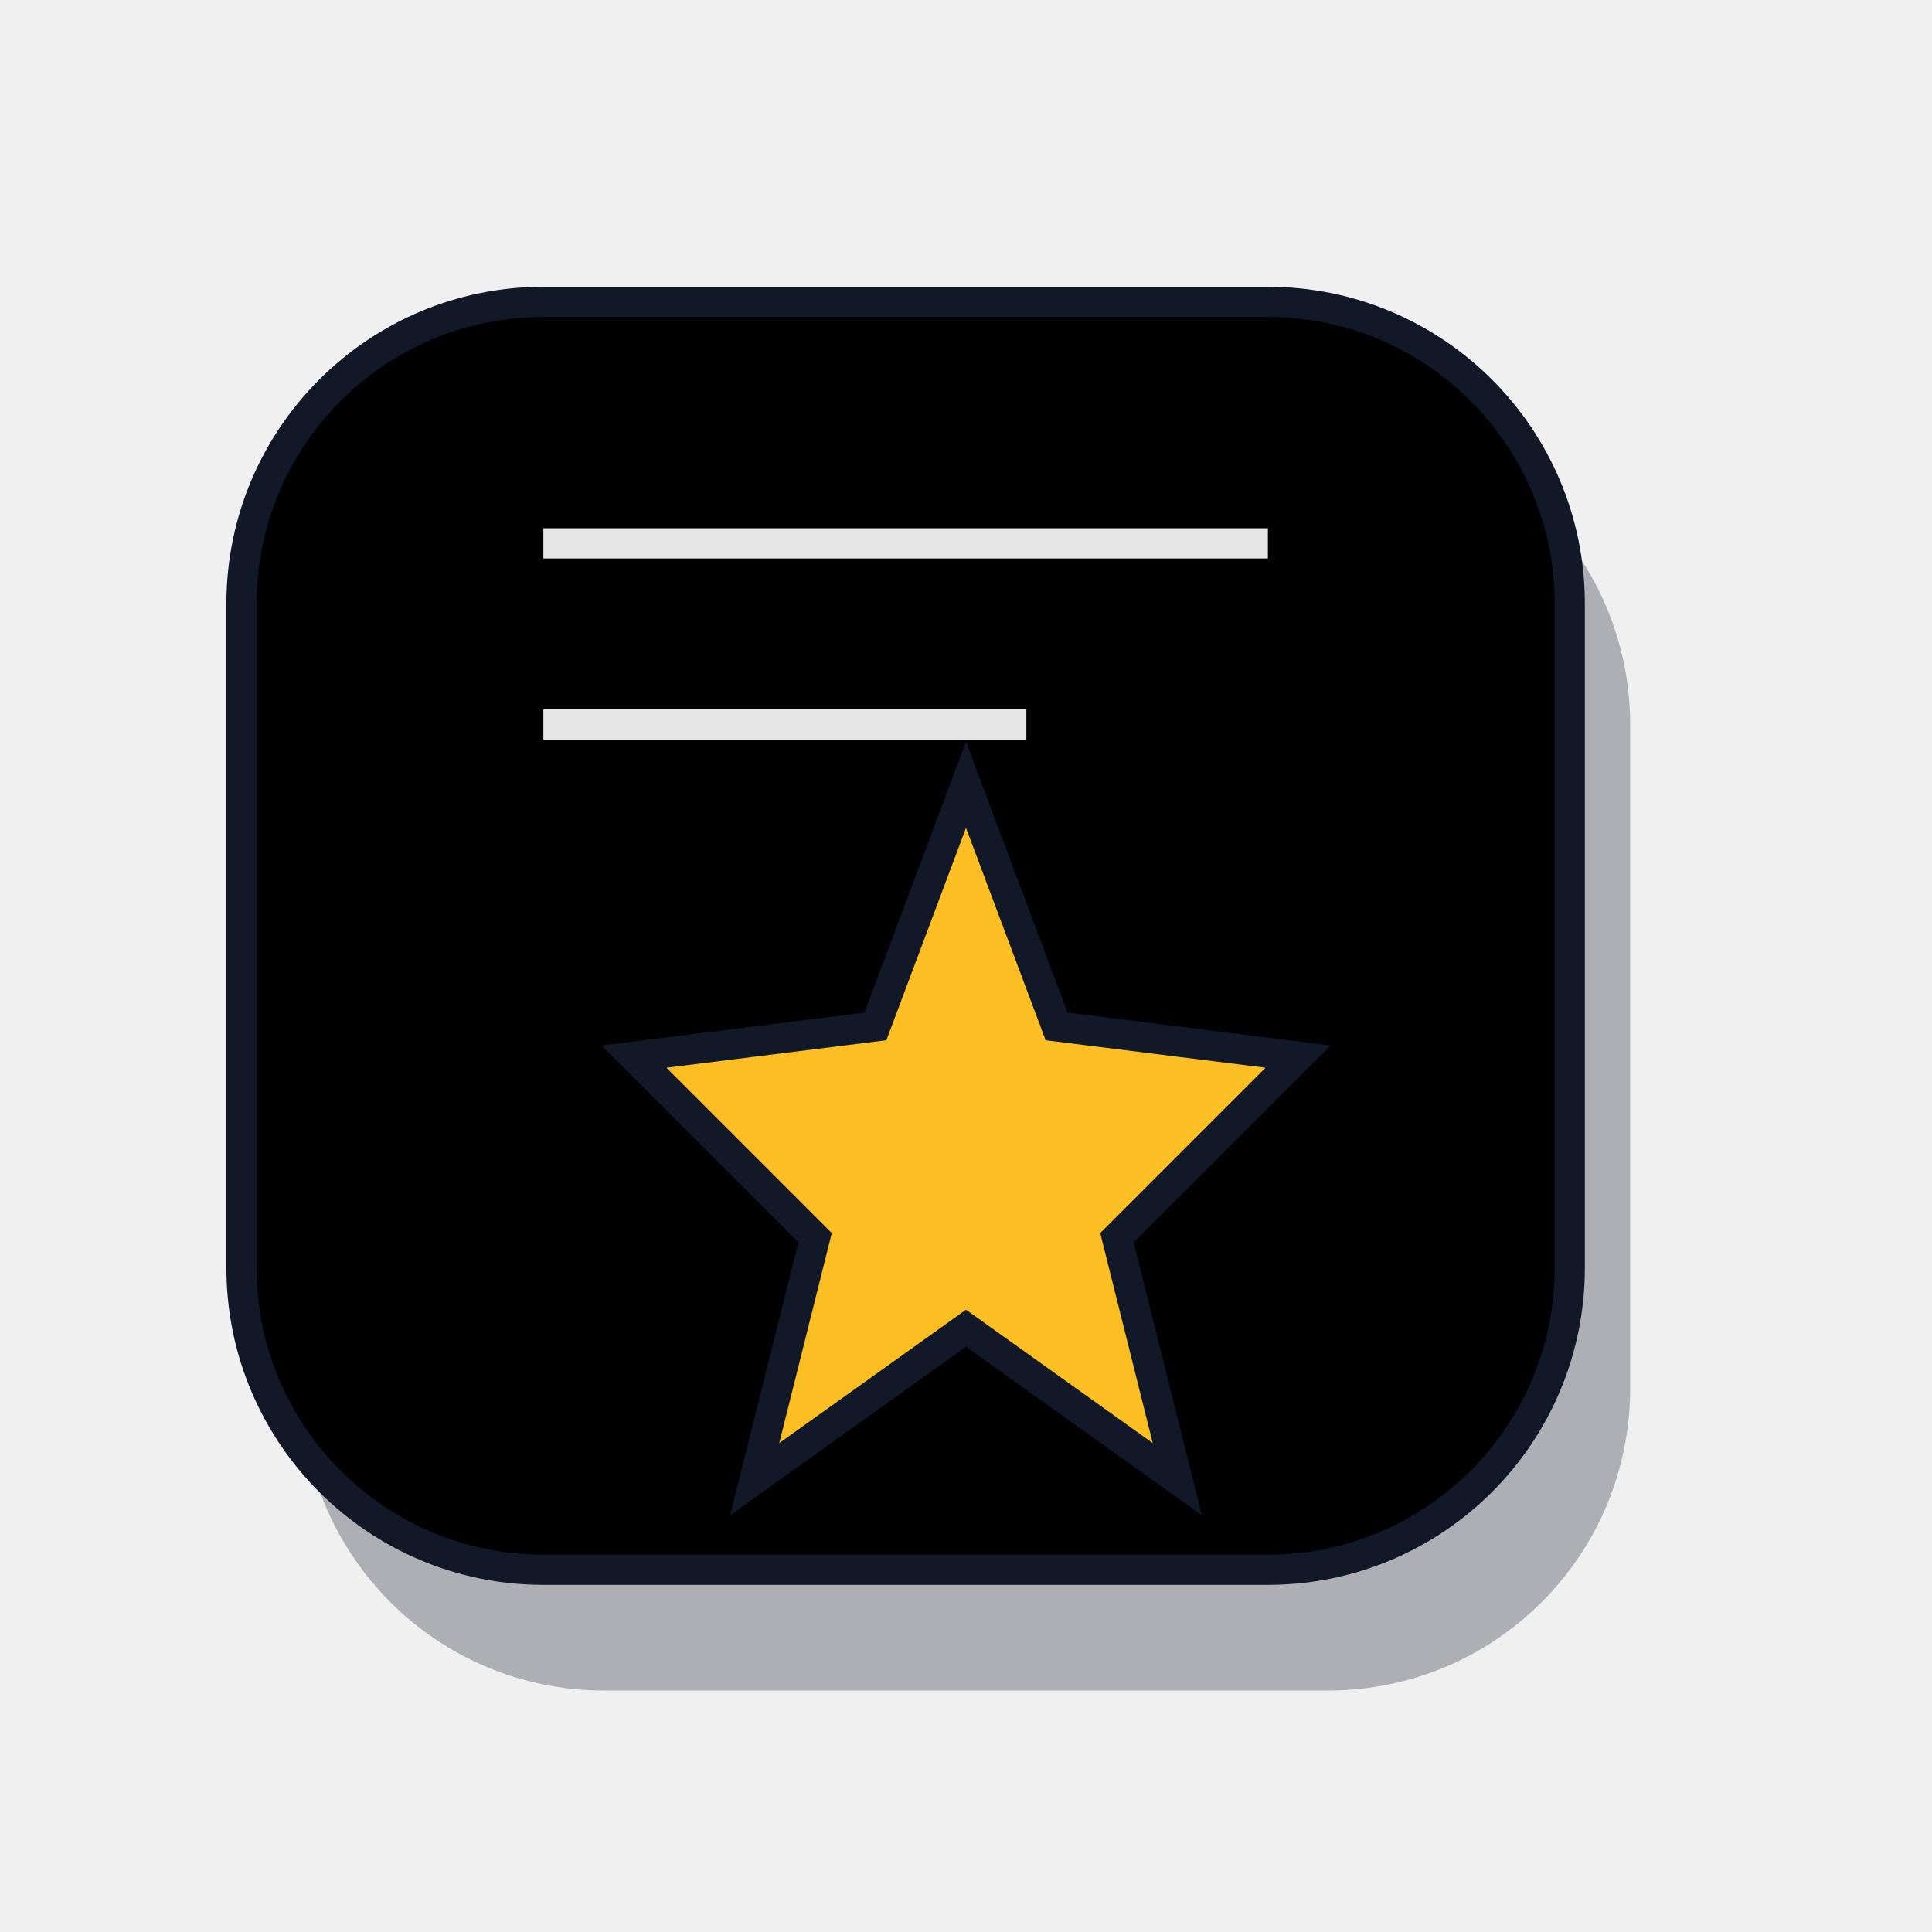
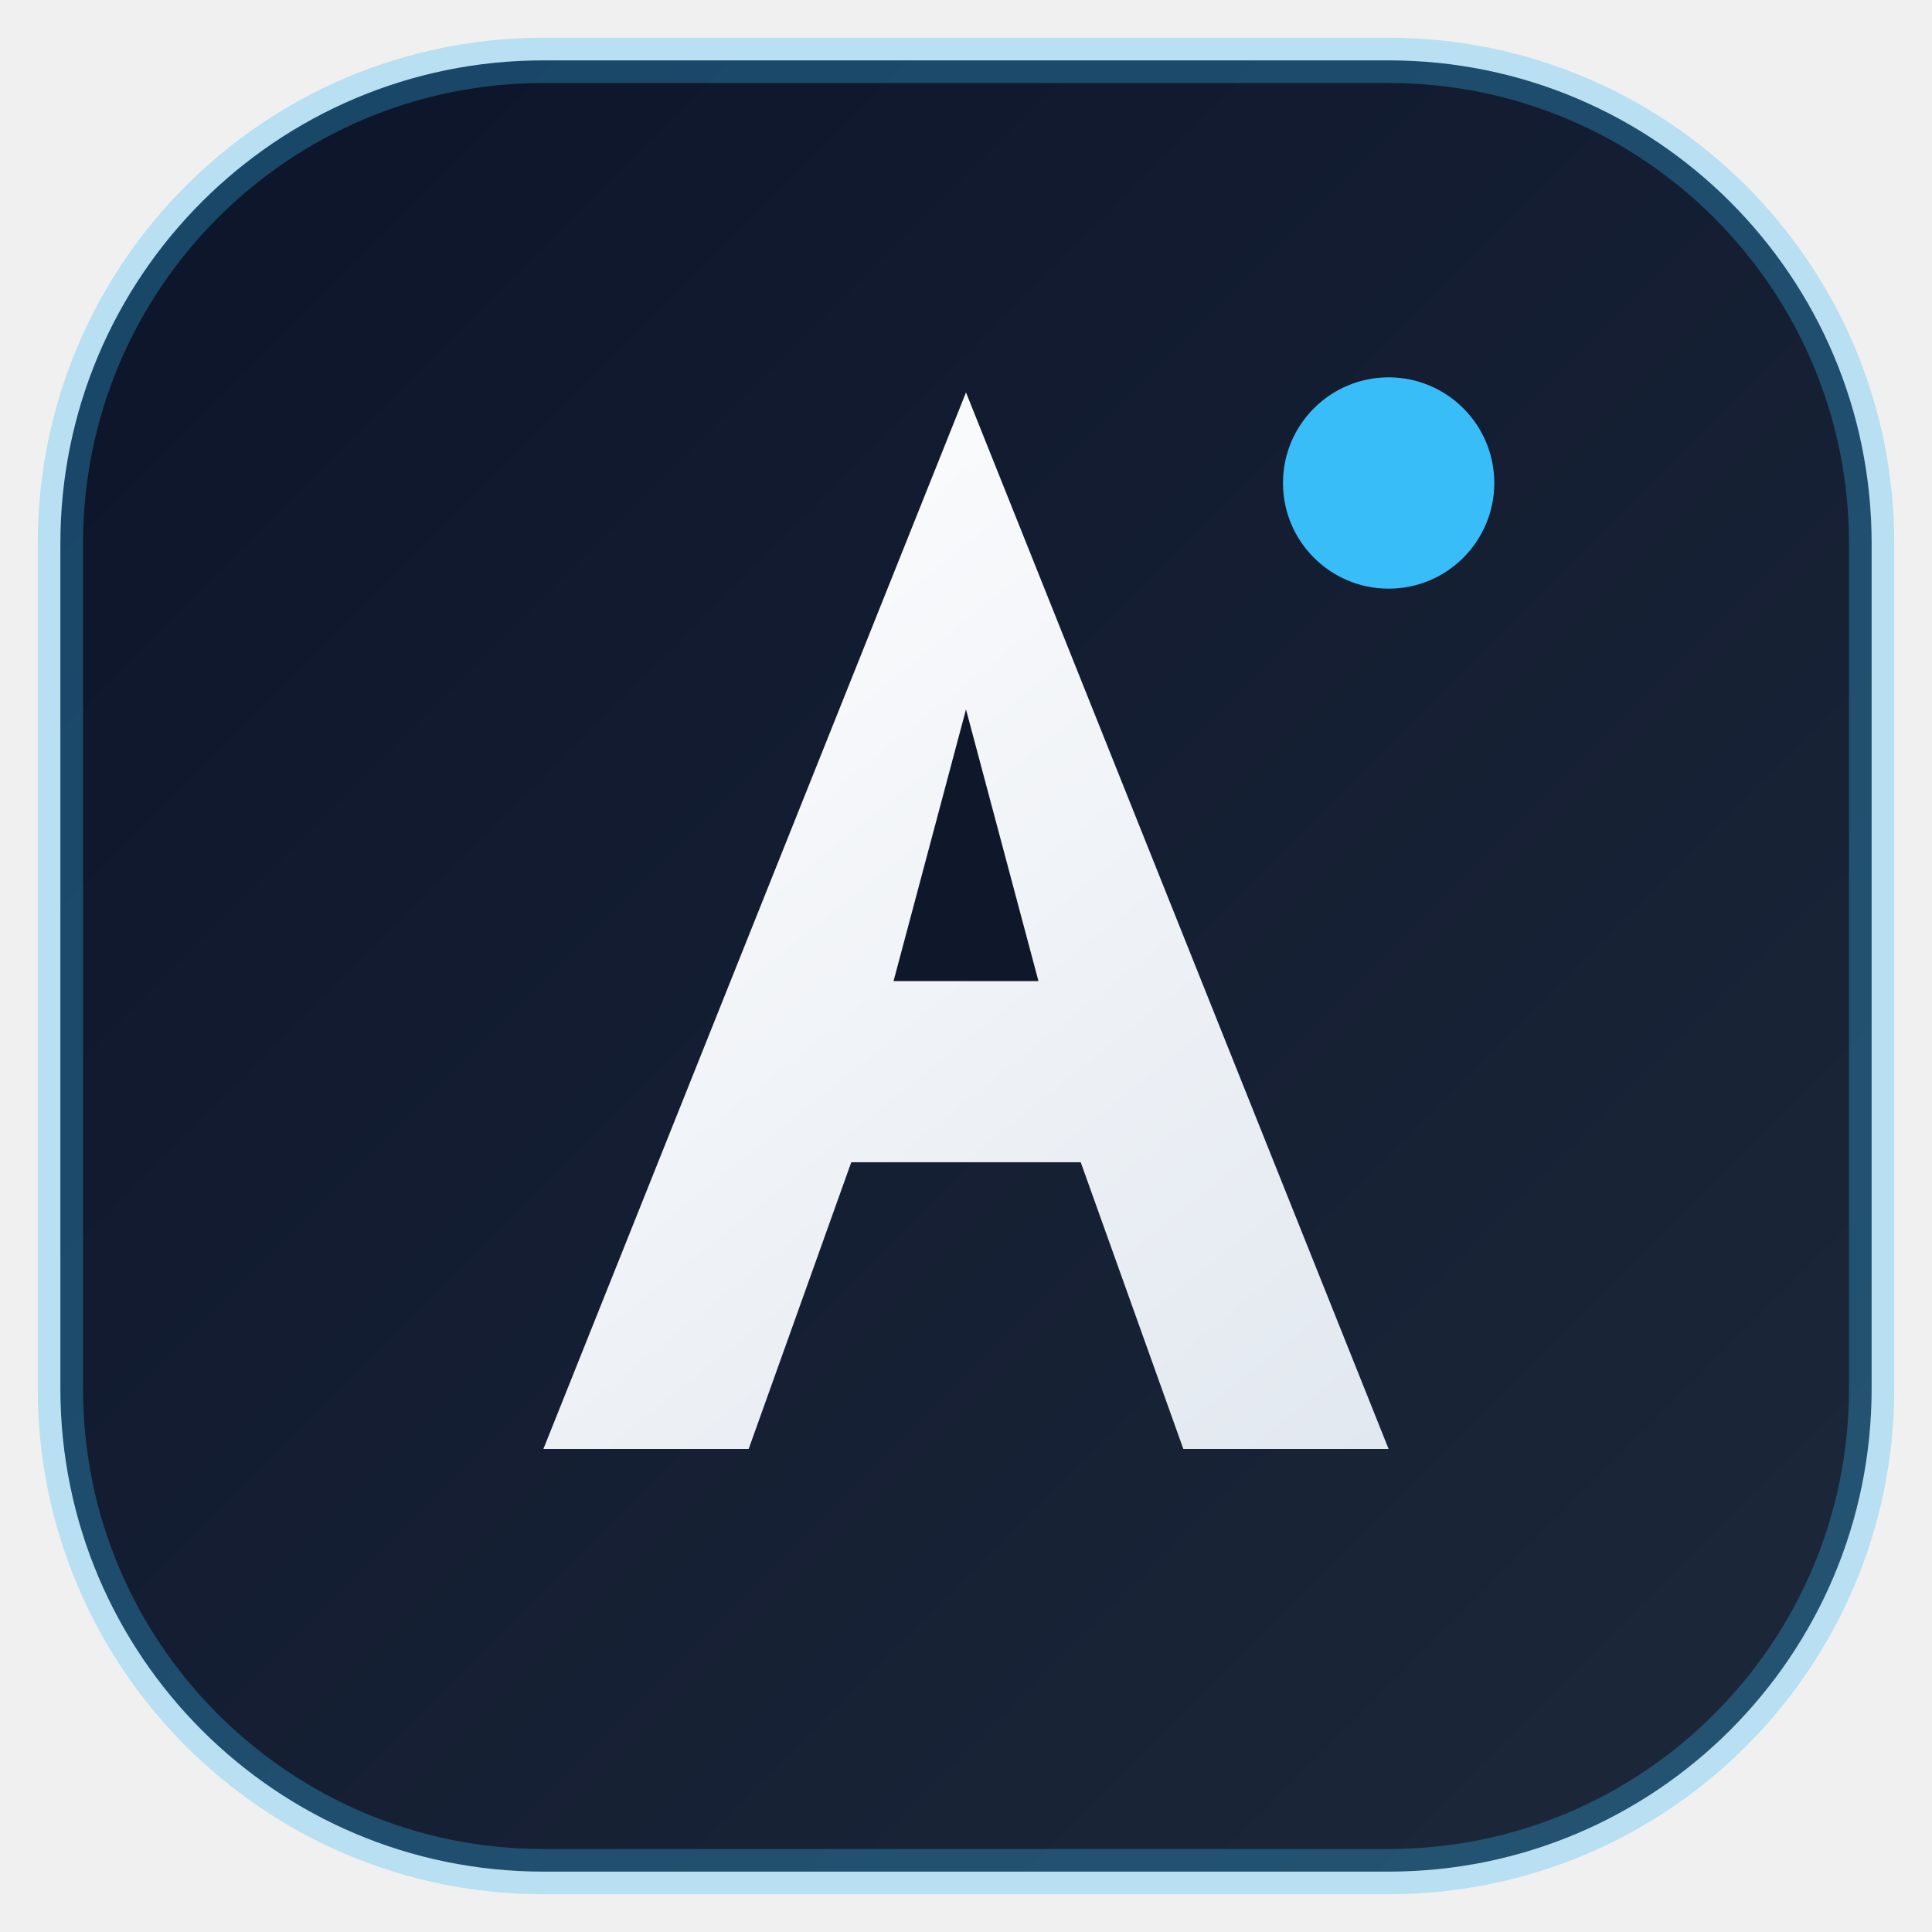
<svg xmlns="http://www.w3.org/2000/svg" width="64" height="64" viewBox="0 0 64 64" fill="none">
-   <rect x="10" y="14" width="44" height="42" rx="10" fill="#111827" opacity="0.3" />
-   <rect x="8" y="10" width="44" height="42" rx="10" fill="url(#gradComic)" stroke="#111827" strokeWidth="3" />
-   <path d="M18 18 H42 M18 24 H34" stroke="#ffffff" strokeWidth="3" strokeLinecap="round" opacity="0.9" />
-   <path d="M32 26 L35 34 L43 35 L37 41 L39 49 L32 44 L25 49 L27 41 L21 35 L29 34 Z" fill="#fbbf24" stroke="#111827" strokeWidth="2.5" strokeLinejoin="round" />
+   <rect x="2" y="2" width="60" height="60" rx="16" fill="url(#bgGrad)" stroke="#38bdf8" stroke-width="1.5" stroke-opacity="0.3" />
+   <path d="M32 13L46 48H39.2L35.8 38.5H28.2L24.8 48H18L32 13Z" fill="url(#textGrad)" />
+   <path d="M32 23.5L29.6 32.5H34.4L32 23.5Z" fill="#0f172a" />
+   <circle cx="46" cy="16" r="3.5" fill="#38bdf8" />
  <defs>
-     <linearGradient id="gradComic" x1="8" y1="10" x2="52" y2="52" gradientUnits="userSpaceOnUse">
-       <stop stopColor="#f46b78" />
-       <stop offset="1" stopColor="#6366f1" />
+     <linearGradient id="bgGrad" x1="0" y1="0" x2="64" y2="64" gradientUnits="userSpaceOnUse">
+       <stop stop-color="#0b1329" />
+       <stop offset="1" stop-color="#1e293b" />
+     </linearGradient>
+     <linearGradient id="textGrad" x1="18" y1="13" x2="46" y2="48" gradientUnits="userSpaceOnUse">
+       <stop stop-color="#ffffff" />
+       <stop offset="1" stop-color="#e2e8f0" />
    </linearGradient>
  </defs>
</svg>
